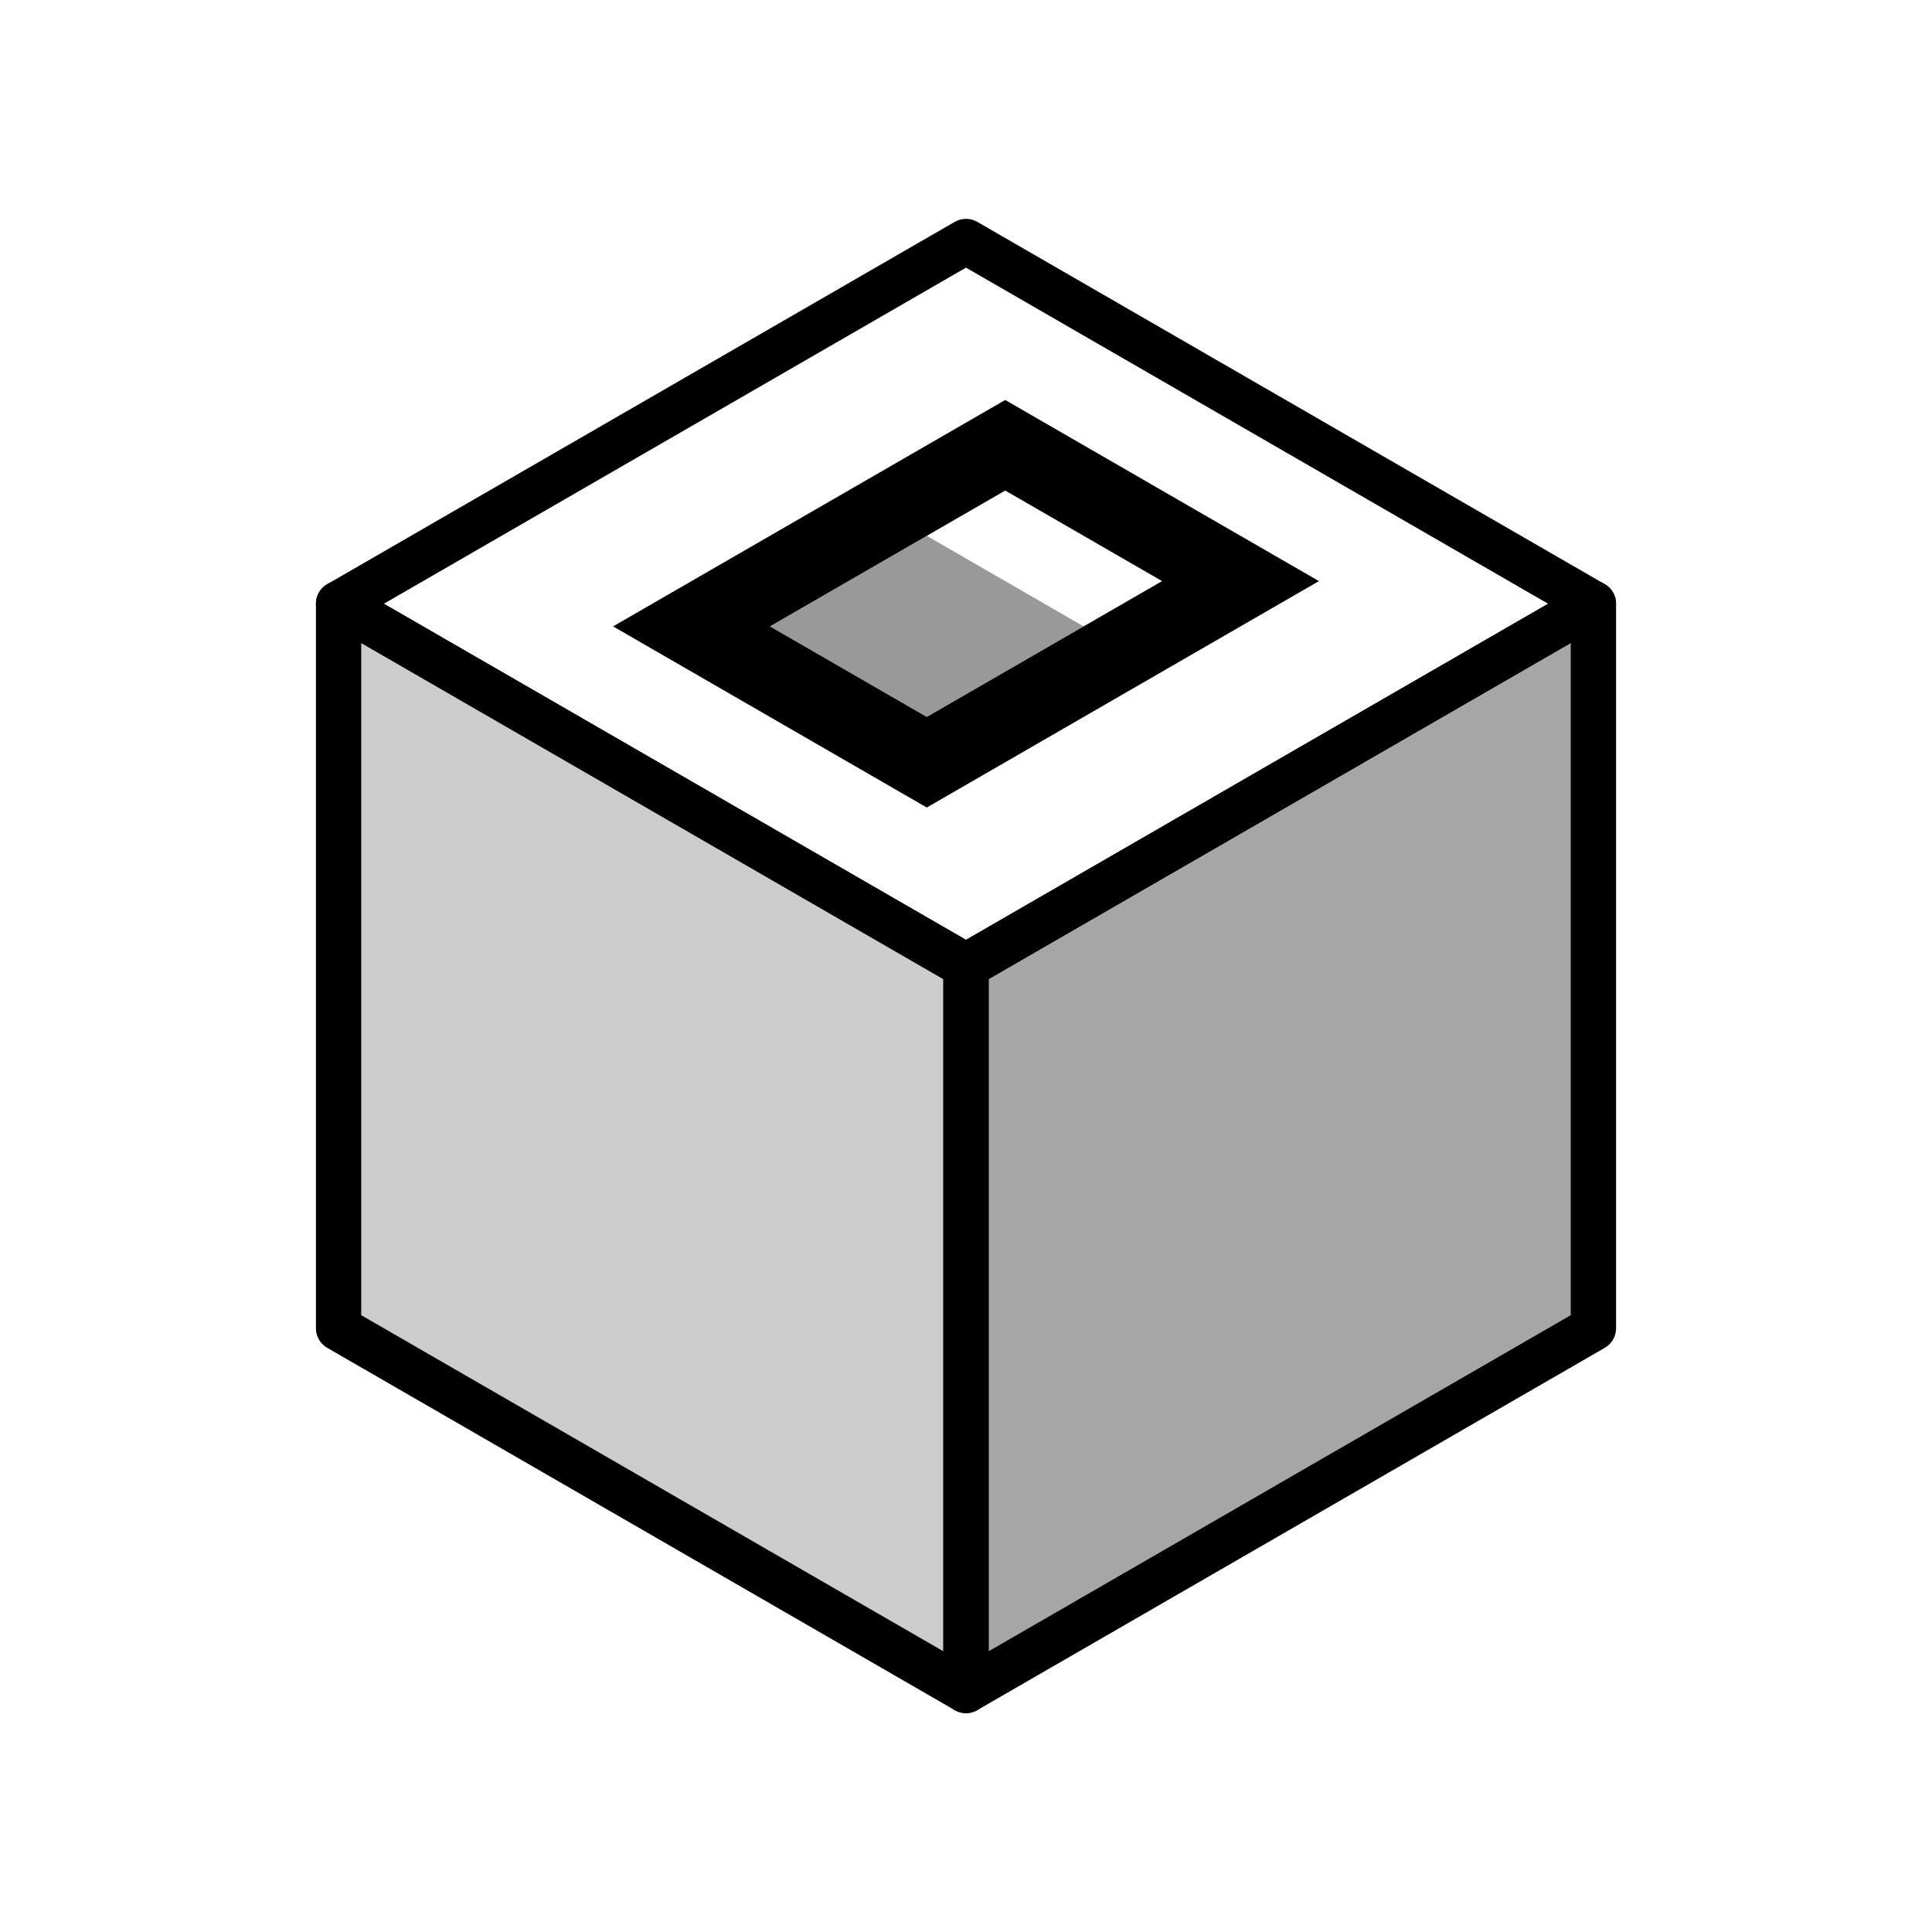
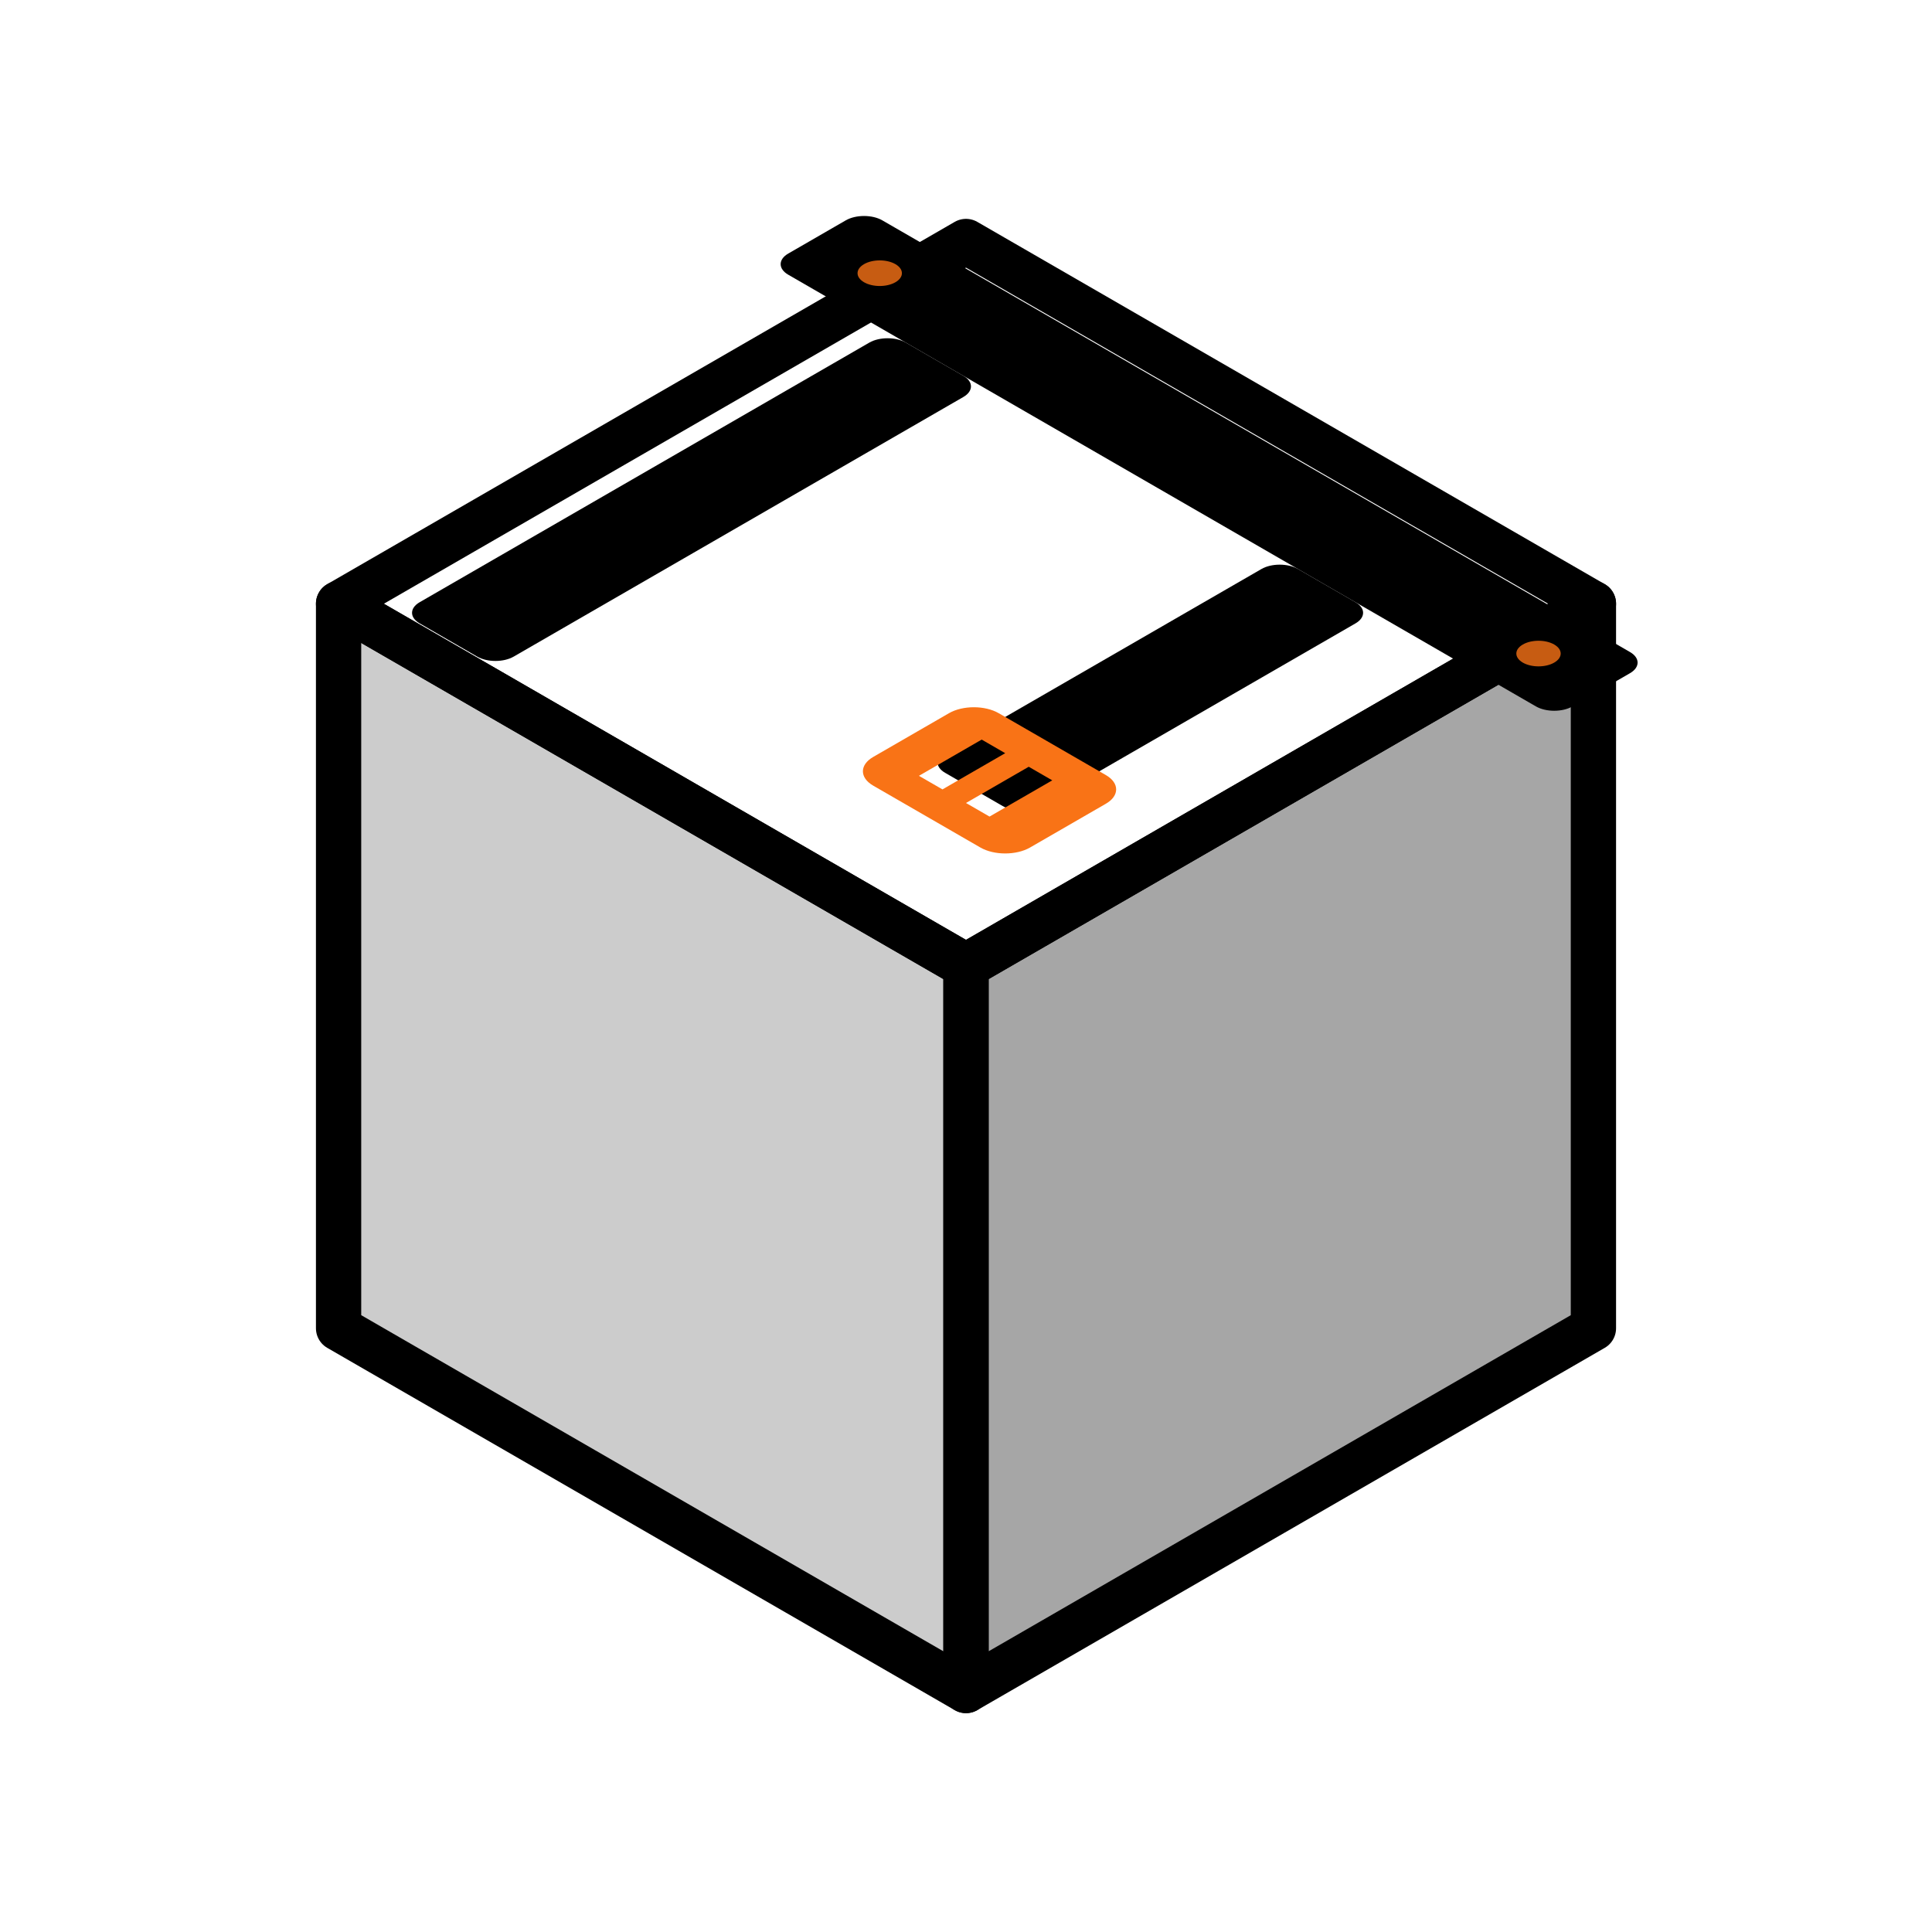
<svg xmlns="http://www.w3.org/2000/svg" width="512" height="512" viewBox="0 0 512 512">
  <g transform="translate(256, 256) scale(4)">
    <path d="M0 0 L-41.568 -24 L-41.568 24 L0 48 Z" fill="black" fill-opacity="0.2" stroke="black" stroke-width="3" stroke-linejoin="round" />
    <path d="M0 0 L41.568 -24 L41.568 24 L0 48 Z" fill="black" fill-opacity="0.35" stroke="black" stroke-width="3" stroke-linejoin="round" />
    <path d="M0 -48 L-41.568 -24 L0 0 L41.568 -24 Z" fill="none" stroke="black" stroke-width="3" stroke-linejoin="round" />
-     <g transform="matrix(0.866, 0.5, -0.866, 0.5, 0, -24) scale(0.75)">
-       <path fill-rule="evenodd" clip-rule="evenodd" d="M-16 -20 L16 -20 L16 20 L-16 20 Z M-8 -12 L-8 12 L8 12 L8 -12 Z" fill="black" />
-       <path d="M-8 -4 L8 -4 L8 12 L-8 12 Z" fill="black" fill-opacity="0.4" />
+     <g transform="matrix(0.866, 0.5, -0.866, 0.5, 0, -24)">
+       <rect x="-30" y="-22.2" width="60" height="7.2" rx="1.4" fill="black" />
+       <rect x="-21" y="-15" width="7.2" height="37.2" rx="1.4" fill="black" />
+       <rect x="9" y="-15" width="7.2" height="27" rx="1.4" fill="black" />
+       <path fill-rule="evenodd" clip-rule="evenodd" d="M8.5 6 H16.7 A1.9 1.9 0 0 1 18.6 7.9 V13.7 A1.9 1.9 0 0 1 16.7 15.6 H8.5 A1.9 1.9 0 0 1 6.6 13.7 V7.9 A1.9 1.9 0 0 1 8.5 6 Z M9.6 8.4 H11.4 V13.2 H9.6 Z M13.2 8.4 H15 V13.2 H13.2 Z" fill="#f97316" />
+       <circle cx="-25.2" cy="-18.6" r="1.2" fill="#f97316" opacity="0.8" />
+       <circle cx="25.2" cy="-18.6" r="1.2" fill="#f97316" opacity="0.8" />
    </g>
  </g>
</svg>
